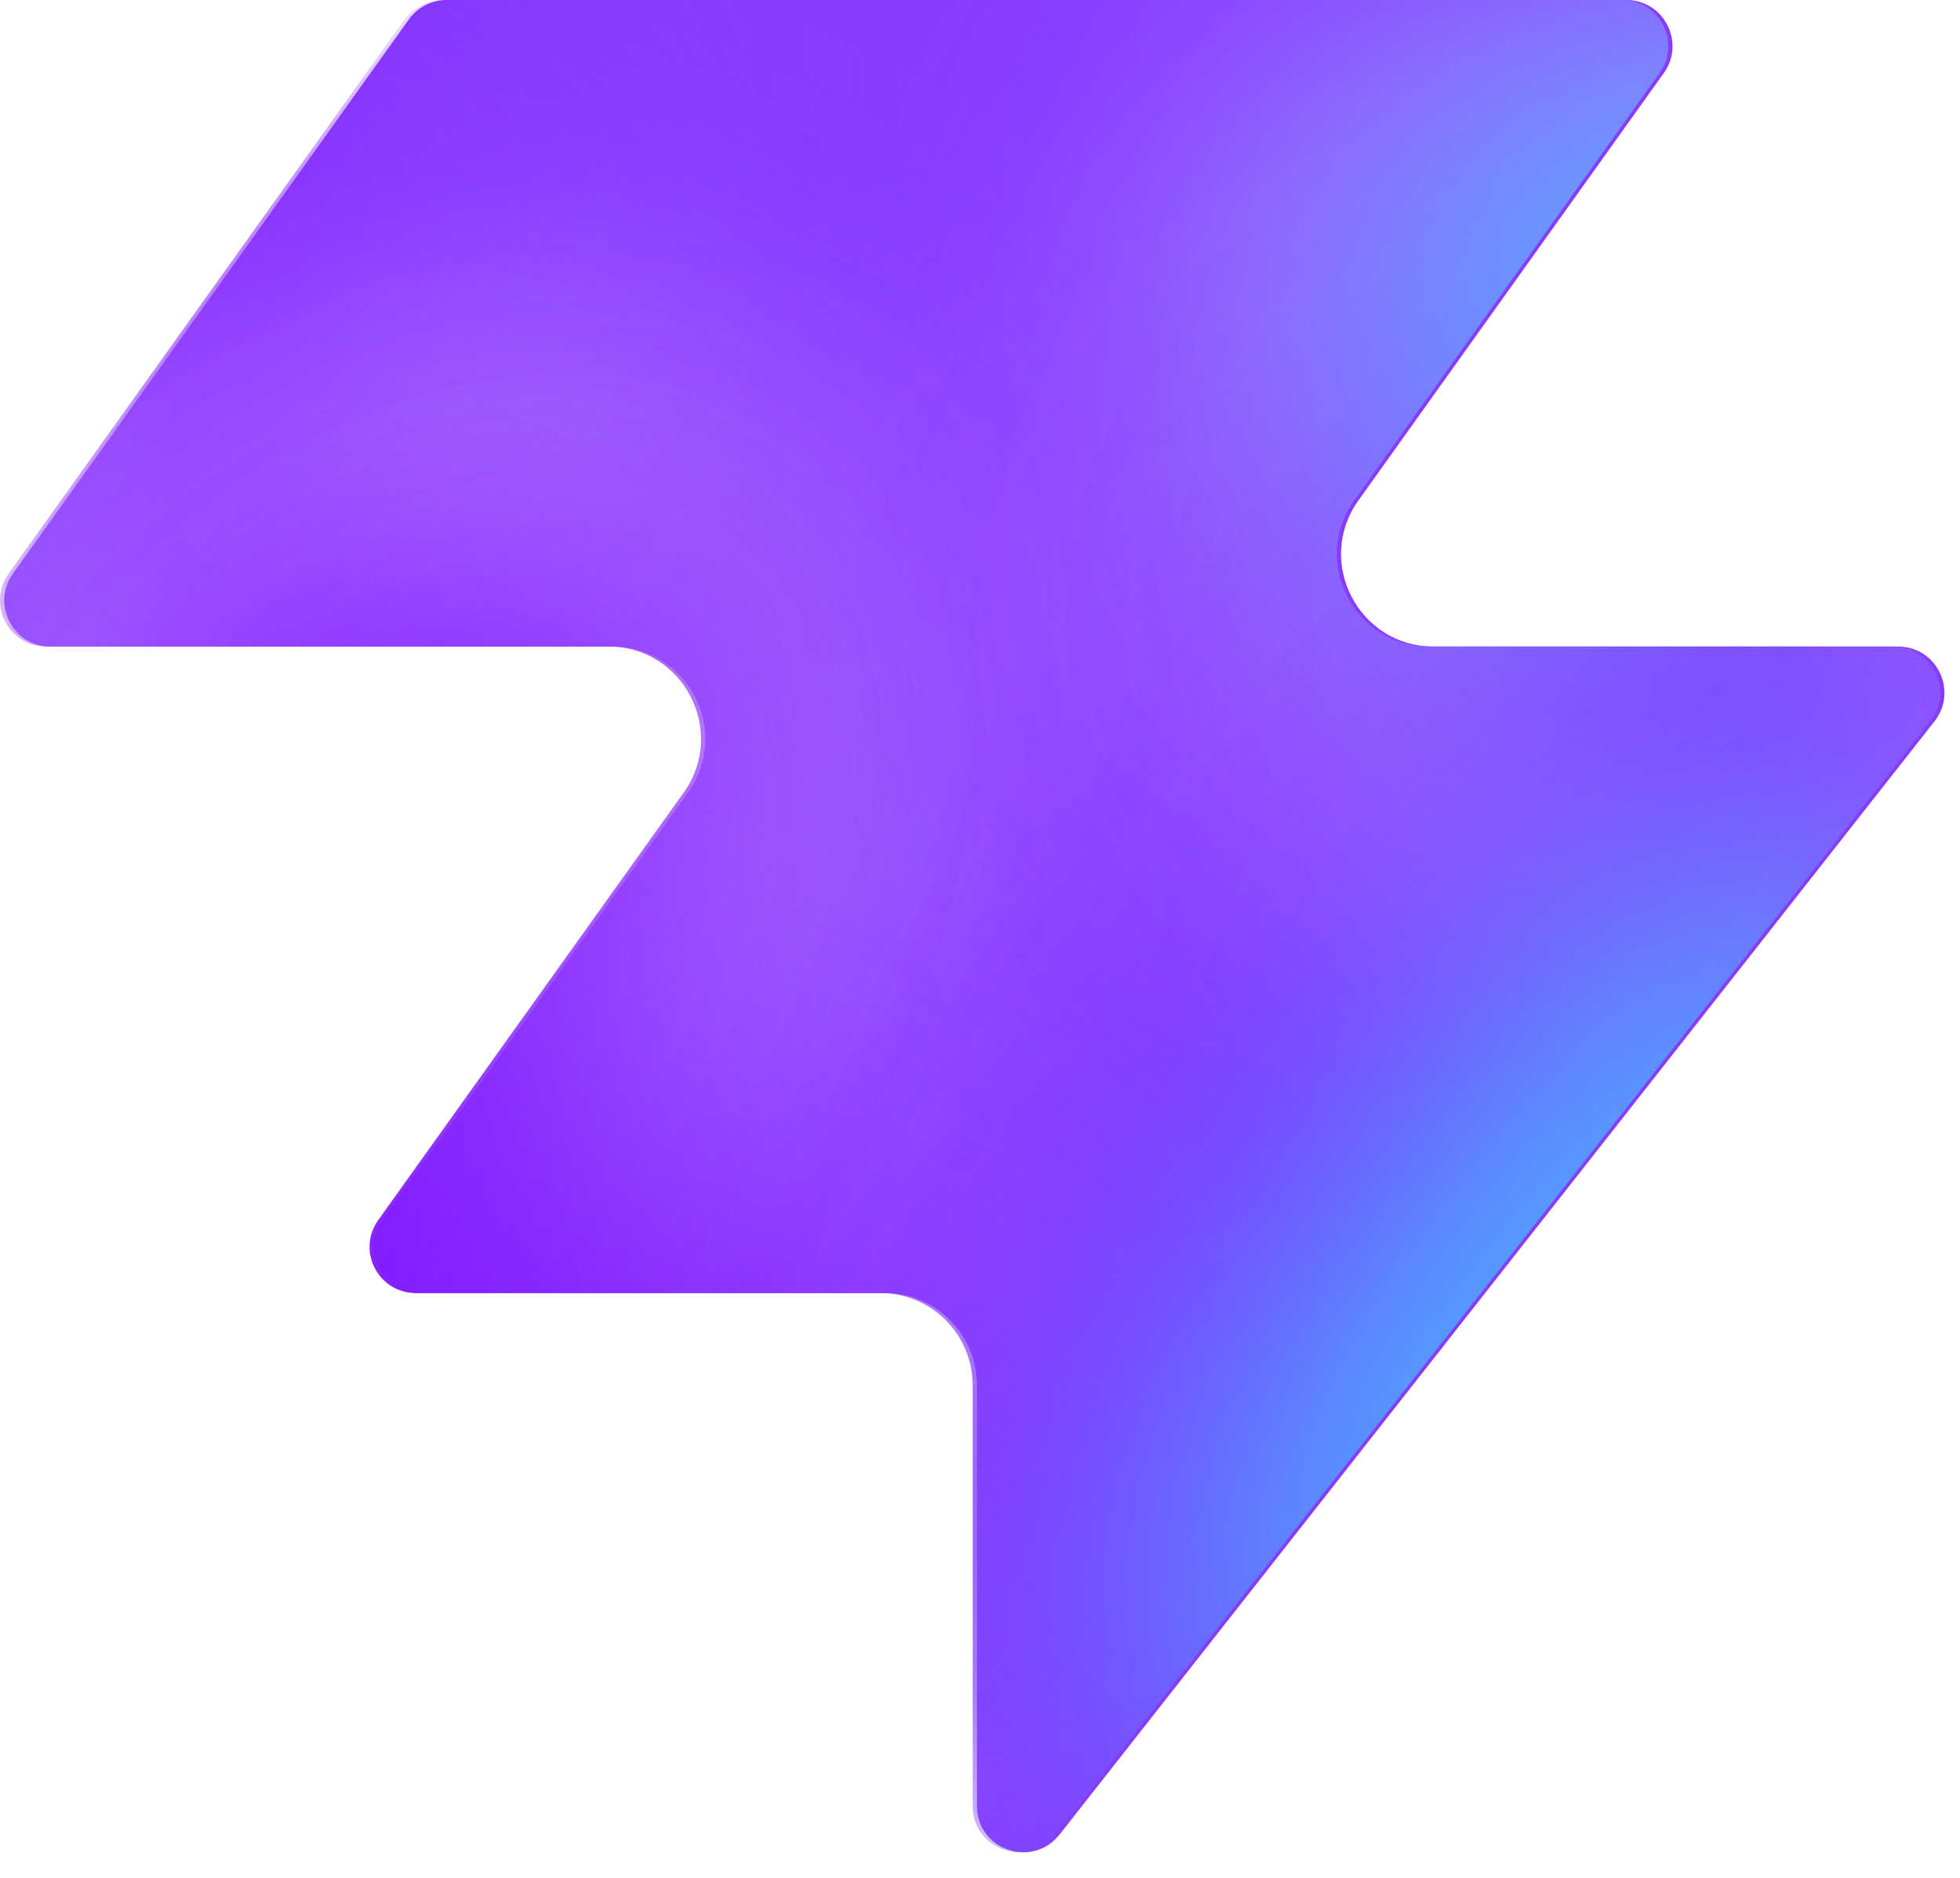
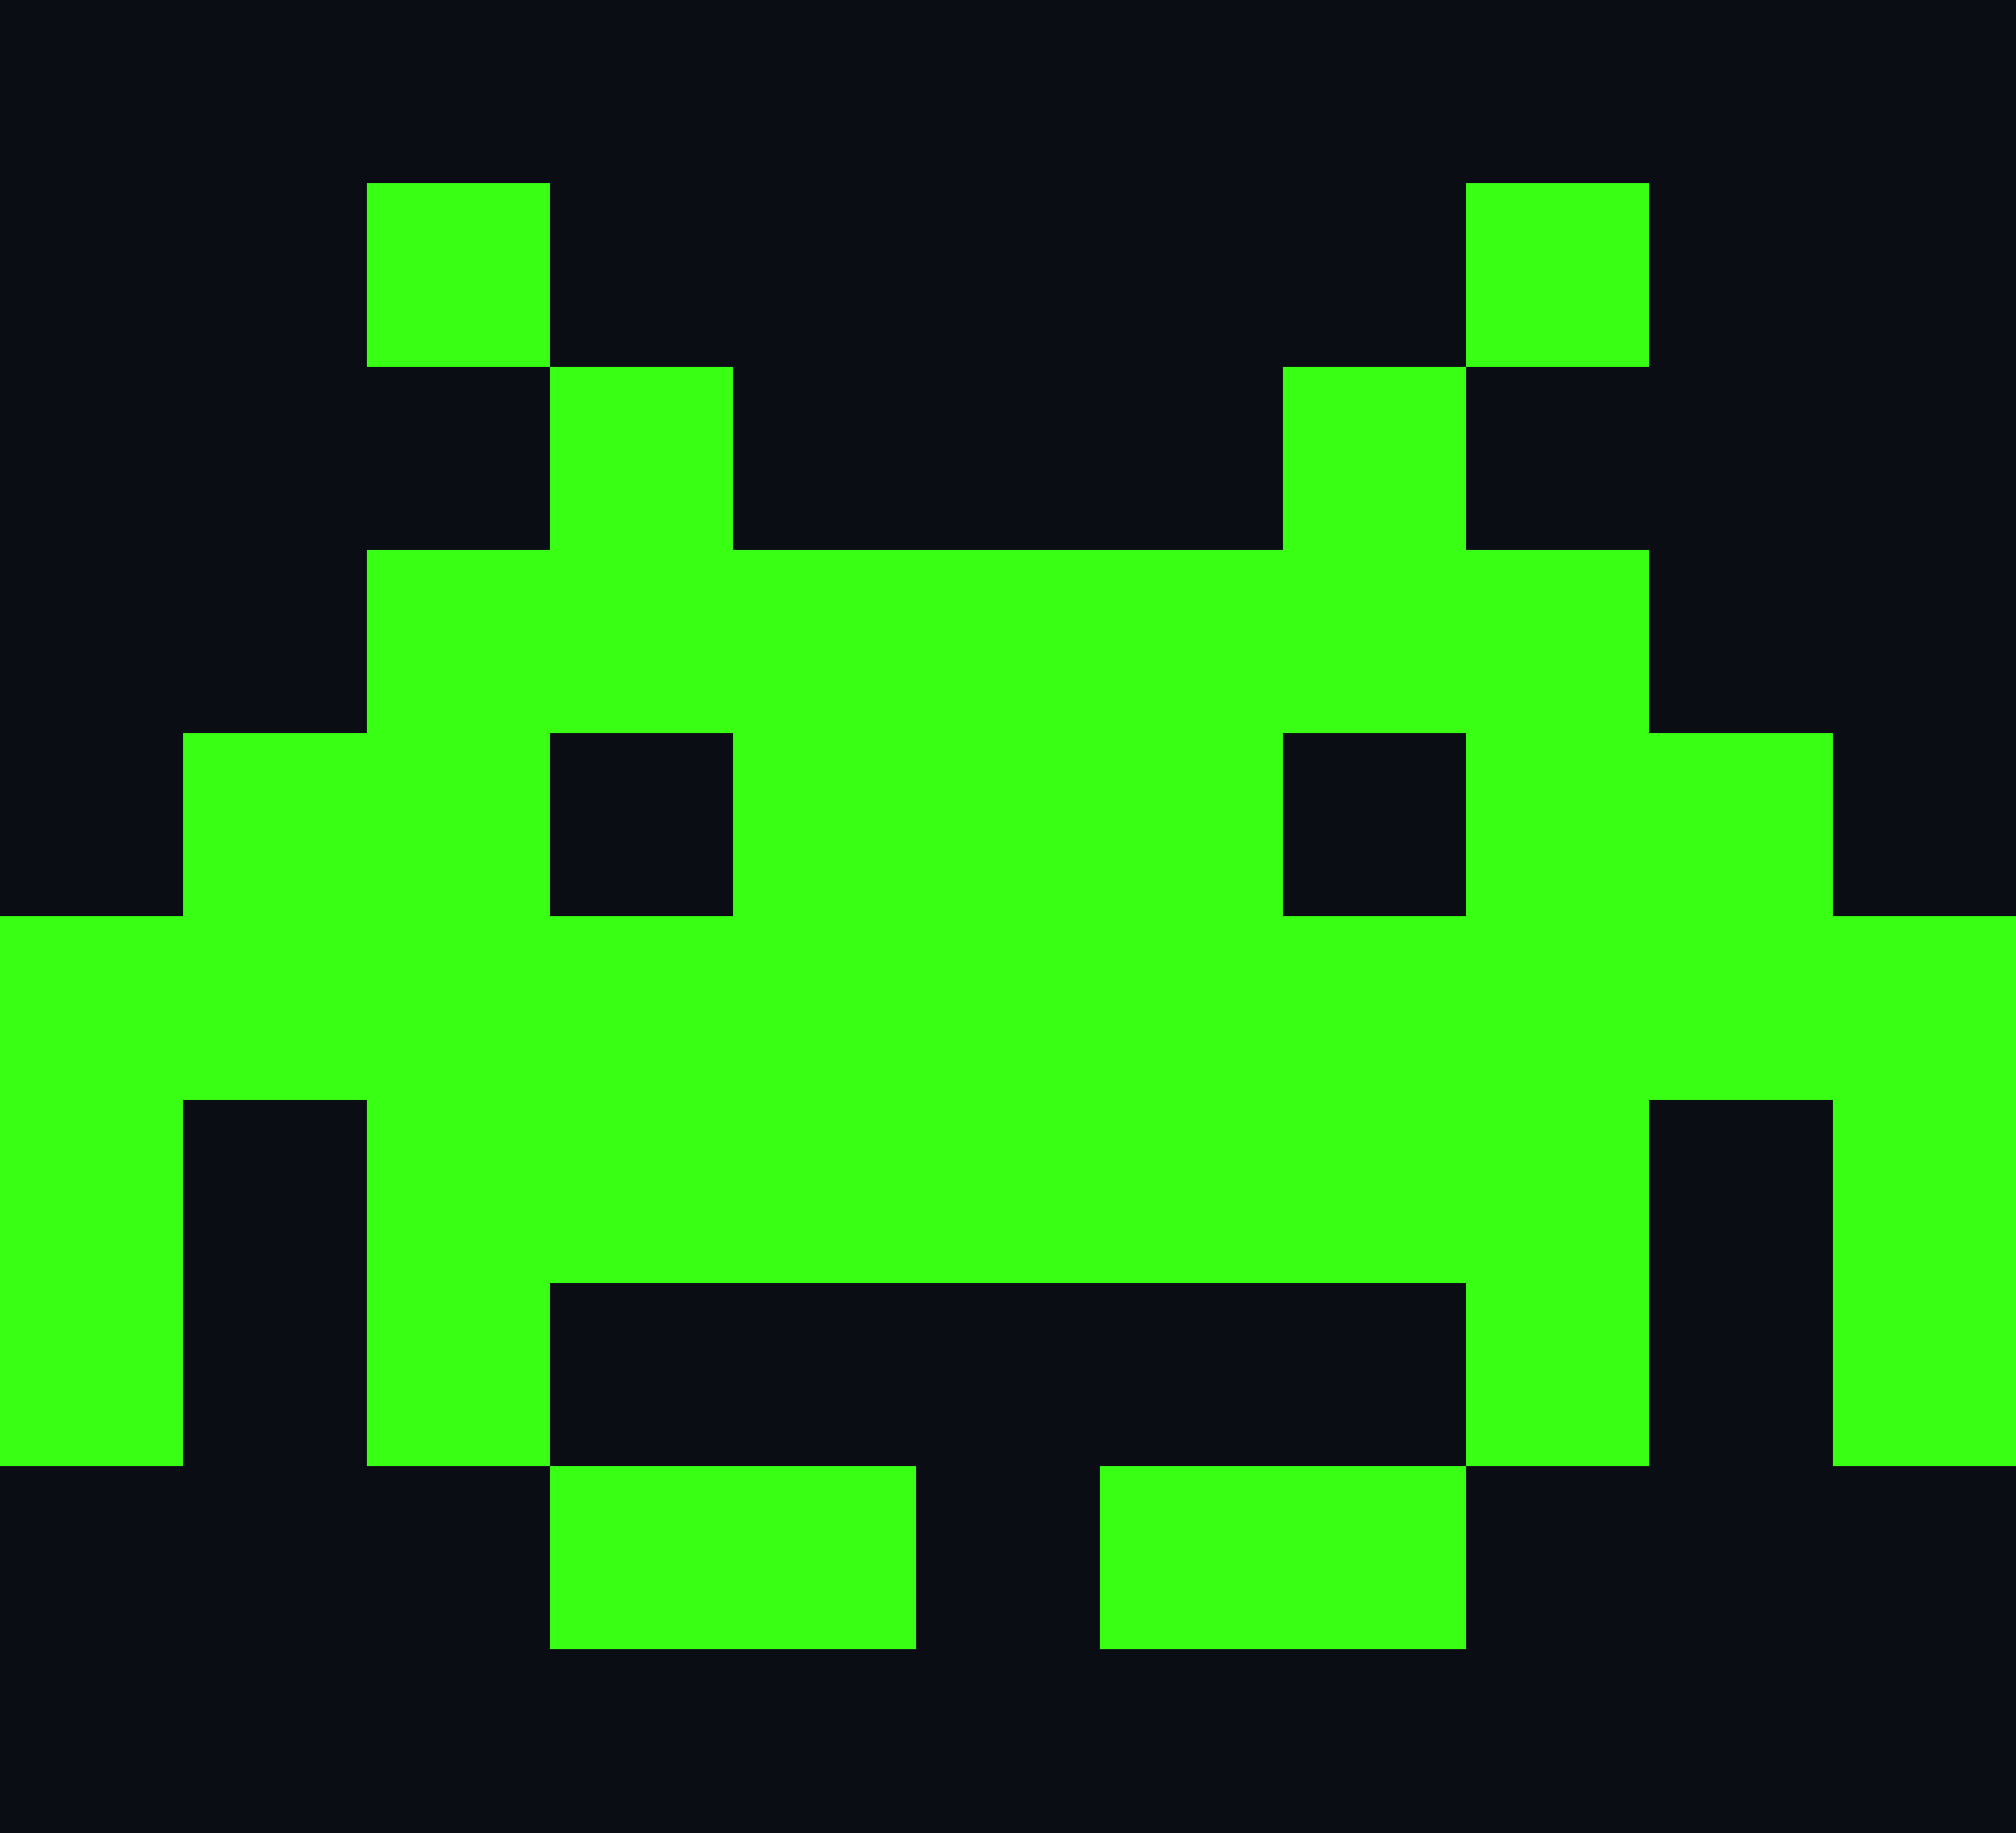
- <svg xmlns="http://www.w3.org/2000/svg" width="48" height="46" fill="none" viewBox="0 0 48 46">
-   <path fill="#863bff" d="M25.946 44.938c-.664.845-2.021.375-2.021-.698V33.937a2.26 2.26 0 0 0-2.262-2.262H10.287c-.92 0-1.456-1.04-.92-1.788l7.48-10.471c1.07-1.497 0-3.578-1.842-3.578H1.237c-.92 0-1.456-1.04-.92-1.788L10.013.474c.214-.297.556-.474.92-.474h28.894c.92 0 1.456 1.04.92 1.788l-7.48 10.471c-1.07 1.498 0 3.579 1.842 3.579h11.377c.943 0 1.473 1.088.89 1.83L25.947 44.94z" style="fill:#863bff;fill:color(display-p3 .525 .23 1);fill-opacity:1" />
-   <mask id="a" width="48" height="46" x="0" y="0" maskUnits="userSpaceOnUse" style="mask-type:alpha">
-     <path fill="#000" d="M25.842 44.938c-.664.844-2.021.375-2.021-.698V33.937a2.26 2.26 0 0 0-2.262-2.262H10.183c-.92 0-1.456-1.04-.92-1.788l7.48-10.471c1.07-1.498 0-3.579-1.842-3.579H1.133c-.92 0-1.456-1.04-.92-1.787L9.91.473c.214-.297.556-.474.92-.474h28.894c.92 0 1.456 1.04.92 1.788l-7.48 10.471c-1.07 1.498 0 3.578 1.842 3.578h11.377c.943 0 1.473 1.088.89 1.832L25.843 44.94z" style="fill:#000;fill-opacity:1" />
-   </mask>
-   <g mask="url(#a)">
-     <g filter="url(#b)">
-       <ellipse cx="5.508" cy="14.704" fill="#ede6ff" rx="5.508" ry="14.704" style="fill:#ede6ff;fill:color(display-p3 .927 .903 1);fill-opacity:1" transform="matrix(.00324 1 1 -.00324 -4.47 31.516)" />
-     </g>
-     <g filter="url(#c)">
-       <ellipse cx="10.399" cy="29.851" fill="#ede6ff" rx="10.399" ry="29.851" style="fill:#ede6ff;fill:color(display-p3 .927 .903 1);fill-opacity:1" transform="matrix(.00324 1 1 -.00324 -39.328 7.883)" />
-     </g>
-     <g filter="url(#d)">
-       <ellipse cx="5.508" cy="30.487" fill="#7e14ff" rx="5.508" ry="30.487" style="fill:#7e14ff;fill:color(display-p3 .492 .077 1);fill-opacity:1" transform="rotate(89.814 -25.913 -14.639)scale(1 -1)" />
-     </g>
-     <g filter="url(#e)">
-       <ellipse cx="5.508" cy="30.599" fill="#7e14ff" rx="5.508" ry="30.599" style="fill:#7e14ff;fill:color(display-p3 .492 .077 1);fill-opacity:1" transform="rotate(89.814 -32.644 -3.334)scale(1 -1)" />
-     </g>
-     <g filter="url(#f)">
-       <ellipse cx="5.508" cy="30.599" fill="#7e14ff" rx="5.508" ry="30.599" style="fill:#7e14ff;fill:color(display-p3 .492 .077 1);fill-opacity:1" transform="matrix(.00324 1 1 -.00324 -34.34 30.47)" />
-     </g>
-     <g filter="url(#g)">
-       <ellipse cx="14.072" cy="22.078" fill="#ede6ff" rx="14.072" ry="22.078" style="fill:#ede6ff;fill:color(display-p3 .927 .903 1);fill-opacity:1" transform="rotate(93.35 24.506 48.493)scale(-1 1)" />
-     </g>
-     <g filter="url(#h)">
-       <ellipse cx="3.47" cy="21.501" fill="#7e14ff" rx="3.47" ry="21.501" style="fill:#7e14ff;fill:color(display-p3 .492 .077 1);fill-opacity:1" transform="rotate(89.009 28.708 47.59)scale(-1 1)" />
-     </g>
-     <g filter="url(#i)">
-       <ellipse cx="3.47" cy="21.501" fill="#7e14ff" rx="3.47" ry="21.501" style="fill:#7e14ff;fill:color(display-p3 .492 .077 1);fill-opacity:1" transform="rotate(89.009 28.708 47.59)scale(-1 1)" />
-     </g>
-     <g filter="url(#j)">
-       <ellipse cx=".387" cy="8.972" fill="#7e14ff" rx="4.407" ry="29.108" style="fill:#7e14ff;fill:color(display-p3 .492 .077 1);fill-opacity:1" transform="rotate(39.51 .387 8.972)" />
-     </g>
-     <g filter="url(#k)">
-       <ellipse cx="47.523" cy="-6.092" fill="#7e14ff" rx="4.407" ry="29.108" style="fill:#7e14ff;fill:color(display-p3 .492 .077 1);fill-opacity:1" transform="rotate(37.892 47.523 -6.092)" />
-     </g>
-     <g filter="url(#l)">
-       <ellipse cx="41.412" cy="6.333" fill="#47bfff" rx="5.971" ry="9.665" style="fill:#47bfff;fill:color(display-p3 .28 .748 1);fill-opacity:1" transform="rotate(37.892 41.412 6.333)" />
-     </g>
-     <g filter="url(#m)">
-       <ellipse cx="-1.879" cy="38.332" fill="#7e14ff" rx="4.407" ry="29.108" style="fill:#7e14ff;fill:color(display-p3 .492 .077 1);fill-opacity:1" transform="rotate(37.892 -1.88 38.332)" />
-     </g>
-     <g filter="url(#n)">
-       <ellipse cx="-1.879" cy="38.332" fill="#7e14ff" rx="4.407" ry="29.108" style="fill:#7e14ff;fill:color(display-p3 .492 .077 1);fill-opacity:1" transform="rotate(37.892 -1.88 38.332)" />
-     </g>
-     <g filter="url(#o)">
-       <ellipse cx="35.651" cy="29.907" fill="#7e14ff" rx="4.407" ry="29.108" style="fill:#7e14ff;fill:color(display-p3 .492 .077 1);fill-opacity:1" transform="rotate(37.892 35.651 29.907)" />
-     </g>
-     <g filter="url(#p)">
-       <ellipse cx="38.418" cy="32.4" fill="#47bfff" rx="5.971" ry="15.297" style="fill:#47bfff;fill:color(display-p3 .28 .748 1);fill-opacity:1" transform="rotate(37.892 38.418 32.4)" />
-     </g>
+ <svg xmlns="http://www.w3.org/2000/svg" viewBox="0 0 11 10" shape-rendering="crispEdges">
+   <rect width="11" height="10" fill="#0a0e14" />
+   <g fill="#39ff14">
+     <rect x="2" y="1" width="1" height="1" />
+     <rect x="8" y="1" width="1" height="1" />
+     <rect x="3" y="2" width="1" height="1" />
+     <rect x="7" y="2" width="1" height="1" />
+     <rect x="2" y="3" width="7" height="1" />
+     <rect x="1" y="4" width="2" height="1" />
+     <rect x="4" y="4" width="3" height="1" />
+     <rect x="8" y="4" width="2" height="1" />
+     <rect x="0" y="5" width="11" height="1" />
+     <rect x="0" y="6" width="1" height="1" />
+     <rect x="2" y="6" width="7" height="1" />
+     <rect x="10" y="6" width="1" height="1" />
+     <rect x="0" y="7" width="1" height="1" />
+     <rect x="2" y="7" width="1" height="1" />
+     <rect x="8" y="7" width="1" height="1" />
+     <rect x="10" y="7" width="1" height="1" />
+     <rect x="3" y="8" width="2" height="1" />
+     <rect x="6" y="8" width="2" height="1" />
  </g>
-   <defs>
-     <filter id="b" width="60.045" height="41.654" x="-19.77" y="16.149" color-interpolation-filters="sRGB" filterUnits="userSpaceOnUse">
-       <feFlood flood-opacity="0" result="BackgroundImageFix" />
-       <feBlend in="SourceGraphic" in2="BackgroundImageFix" result="shape" />
-       <feGaussianBlur result="effect1_foregroundBlur_2002_17158" stdDeviation="7.659" />
-     </filter>
-     <filter id="c" width="90.34" height="51.437" x="-54.613" y="-7.533" color-interpolation-filters="sRGB" filterUnits="userSpaceOnUse">
-       <feFlood flood-opacity="0" result="BackgroundImageFix" />
-       <feBlend in="SourceGraphic" in2="BackgroundImageFix" result="shape" />
-       <feGaussianBlur result="effect1_foregroundBlur_2002_17158" stdDeviation="7.659" />
-     </filter>
-     <filter id="d" width="79.355" height="29.4" x="-49.64" y="2.03" color-interpolation-filters="sRGB" filterUnits="userSpaceOnUse">
-       <feFlood flood-opacity="0" result="BackgroundImageFix" />
-       <feBlend in="SourceGraphic" in2="BackgroundImageFix" result="shape" />
-       <feGaussianBlur result="effect1_foregroundBlur_2002_17158" stdDeviation="4.596" />
-     </filter>
-     <filter id="e" width="79.579" height="29.4" x="-45.045" y="20.029" color-interpolation-filters="sRGB" filterUnits="userSpaceOnUse">
-       <feFlood flood-opacity="0" result="BackgroundImageFix" />
-       <feBlend in="SourceGraphic" in2="BackgroundImageFix" result="shape" />
-       <feGaussianBlur result="effect1_foregroundBlur_2002_17158" stdDeviation="4.596" />
-     </filter>
-     <filter id="f" width="79.579" height="29.4" x="-43.513" y="21.178" color-interpolation-filters="sRGB" filterUnits="userSpaceOnUse">
-       <feFlood flood-opacity="0" result="BackgroundImageFix" />
-       <feBlend in="SourceGraphic" in2="BackgroundImageFix" result="shape" />
-       <feGaussianBlur result="effect1_foregroundBlur_2002_17158" stdDeviation="4.596" />
-     </filter>
-     <filter id="g" width="74.749" height="58.852" x="15.756" y="-17.901" color-interpolation-filters="sRGB" filterUnits="userSpaceOnUse">
-       <feFlood flood-opacity="0" result="BackgroundImageFix" />
-       <feBlend in="SourceGraphic" in2="BackgroundImageFix" result="shape" />
-       <feGaussianBlur result="effect1_foregroundBlur_2002_17158" stdDeviation="7.659" />
-     </filter>
-     <filter id="h" width="61.377" height="25.362" x="23.548" y="2.284" color-interpolation-filters="sRGB" filterUnits="userSpaceOnUse">
-       <feFlood flood-opacity="0" result="BackgroundImageFix" />
-       <feBlend in="SourceGraphic" in2="BackgroundImageFix" result="shape" />
-       <feGaussianBlur result="effect1_foregroundBlur_2002_17158" stdDeviation="4.596" />
-     </filter>
-     <filter id="i" width="61.377" height="25.362" x="23.548" y="2.284" color-interpolation-filters="sRGB" filterUnits="userSpaceOnUse">
-       <feFlood flood-opacity="0" result="BackgroundImageFix" />
-       <feBlend in="SourceGraphic" in2="BackgroundImageFix" result="shape" />
-       <feGaussianBlur result="effect1_foregroundBlur_2002_17158" stdDeviation="4.596" />
-     </filter>
-     <filter id="j" width="56.045" height="63.649" x="-27.636" y="-22.853" color-interpolation-filters="sRGB" filterUnits="userSpaceOnUse">
-       <feFlood flood-opacity="0" result="BackgroundImageFix" />
-       <feBlend in="SourceGraphic" in2="BackgroundImageFix" result="shape" />
-       <feGaussianBlur result="effect1_foregroundBlur_2002_17158" stdDeviation="4.596" />
-     </filter>
-     <filter id="k" width="54.814" height="64.646" x="20.116" y="-38.415" color-interpolation-filters="sRGB" filterUnits="userSpaceOnUse">
-       <feFlood flood-opacity="0" result="BackgroundImageFix" />
-       <feBlend in="SourceGraphic" in2="BackgroundImageFix" result="shape" />
-       <feGaussianBlur result="effect1_foregroundBlur_2002_17158" stdDeviation="4.596" />
-     </filter>
-     <filter id="l" width="33.541" height="35.313" x="24.641" y="-11.323" color-interpolation-filters="sRGB" filterUnits="userSpaceOnUse">
-       <feFlood flood-opacity="0" result="BackgroundImageFix" />
-       <feBlend in="SourceGraphic" in2="BackgroundImageFix" result="shape" />
-       <feGaussianBlur result="effect1_foregroundBlur_2002_17158" stdDeviation="4.596" />
-     </filter>
-     <filter id="m" width="54.814" height="64.646" x="-29.286" y="6.009" color-interpolation-filters="sRGB" filterUnits="userSpaceOnUse">
-       <feFlood flood-opacity="0" result="BackgroundImageFix" />
-       <feBlend in="SourceGraphic" in2="BackgroundImageFix" result="shape" />
-       <feGaussianBlur result="effect1_foregroundBlur_2002_17158" stdDeviation="4.596" />
-     </filter>
-     <filter id="n" width="54.814" height="64.646" x="-29.286" y="6.009" color-interpolation-filters="sRGB" filterUnits="userSpaceOnUse">
-       <feFlood flood-opacity="0" result="BackgroundImageFix" />
-       <feBlend in="SourceGraphic" in2="BackgroundImageFix" result="shape" />
-       <feGaussianBlur result="effect1_foregroundBlur_2002_17158" stdDeviation="4.596" />
-     </filter>
-     <filter id="o" width="54.814" height="64.646" x="8.244" y="-2.416" color-interpolation-filters="sRGB" filterUnits="userSpaceOnUse">
-       <feFlood flood-opacity="0" result="BackgroundImageFix" />
-       <feBlend in="SourceGraphic" in2="BackgroundImageFix" result="shape" />
-       <feGaussianBlur result="effect1_foregroundBlur_2002_17158" stdDeviation="4.596" />
-     </filter>
-     <filter id="p" width="39.409" height="43.623" x="18.713" y="10.588" color-interpolation-filters="sRGB" filterUnits="userSpaceOnUse">
-       <feFlood flood-opacity="0" result="BackgroundImageFix" />
-       <feBlend in="SourceGraphic" in2="BackgroundImageFix" result="shape" />
-       <feGaussianBlur result="effect1_foregroundBlur_2002_17158" stdDeviation="4.596" />
-     </filter>
-   </defs>
</svg>
